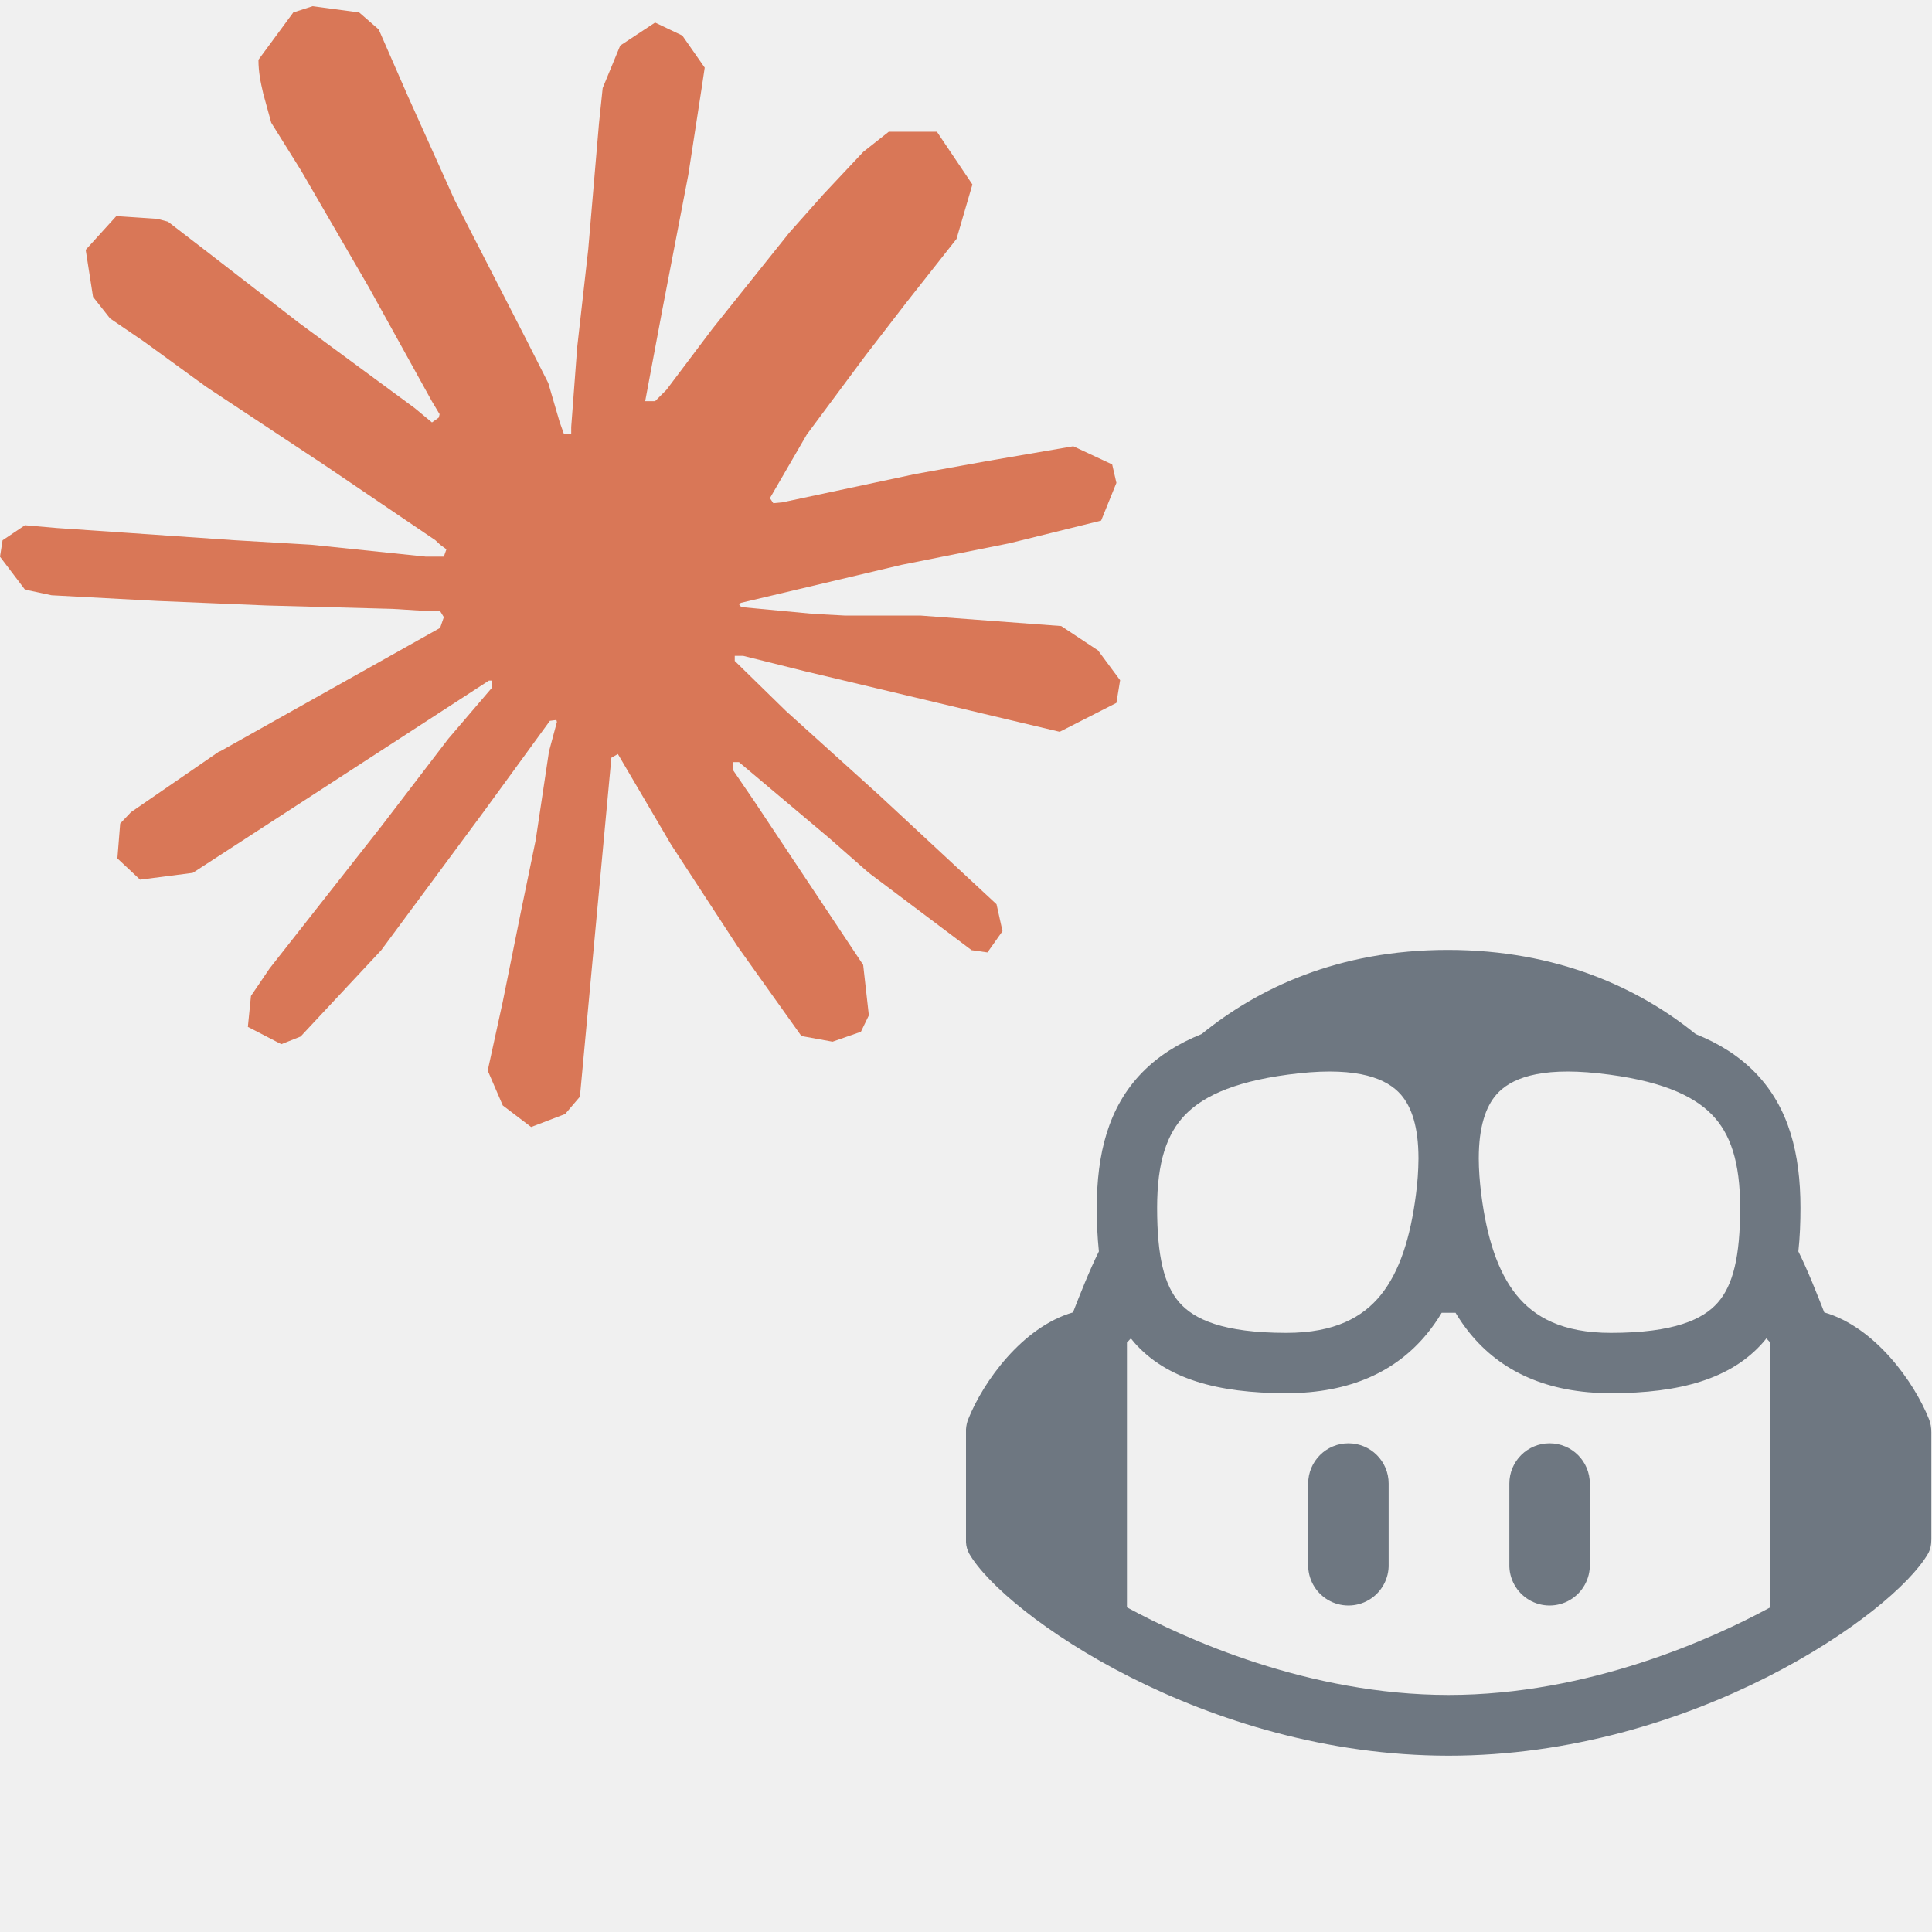
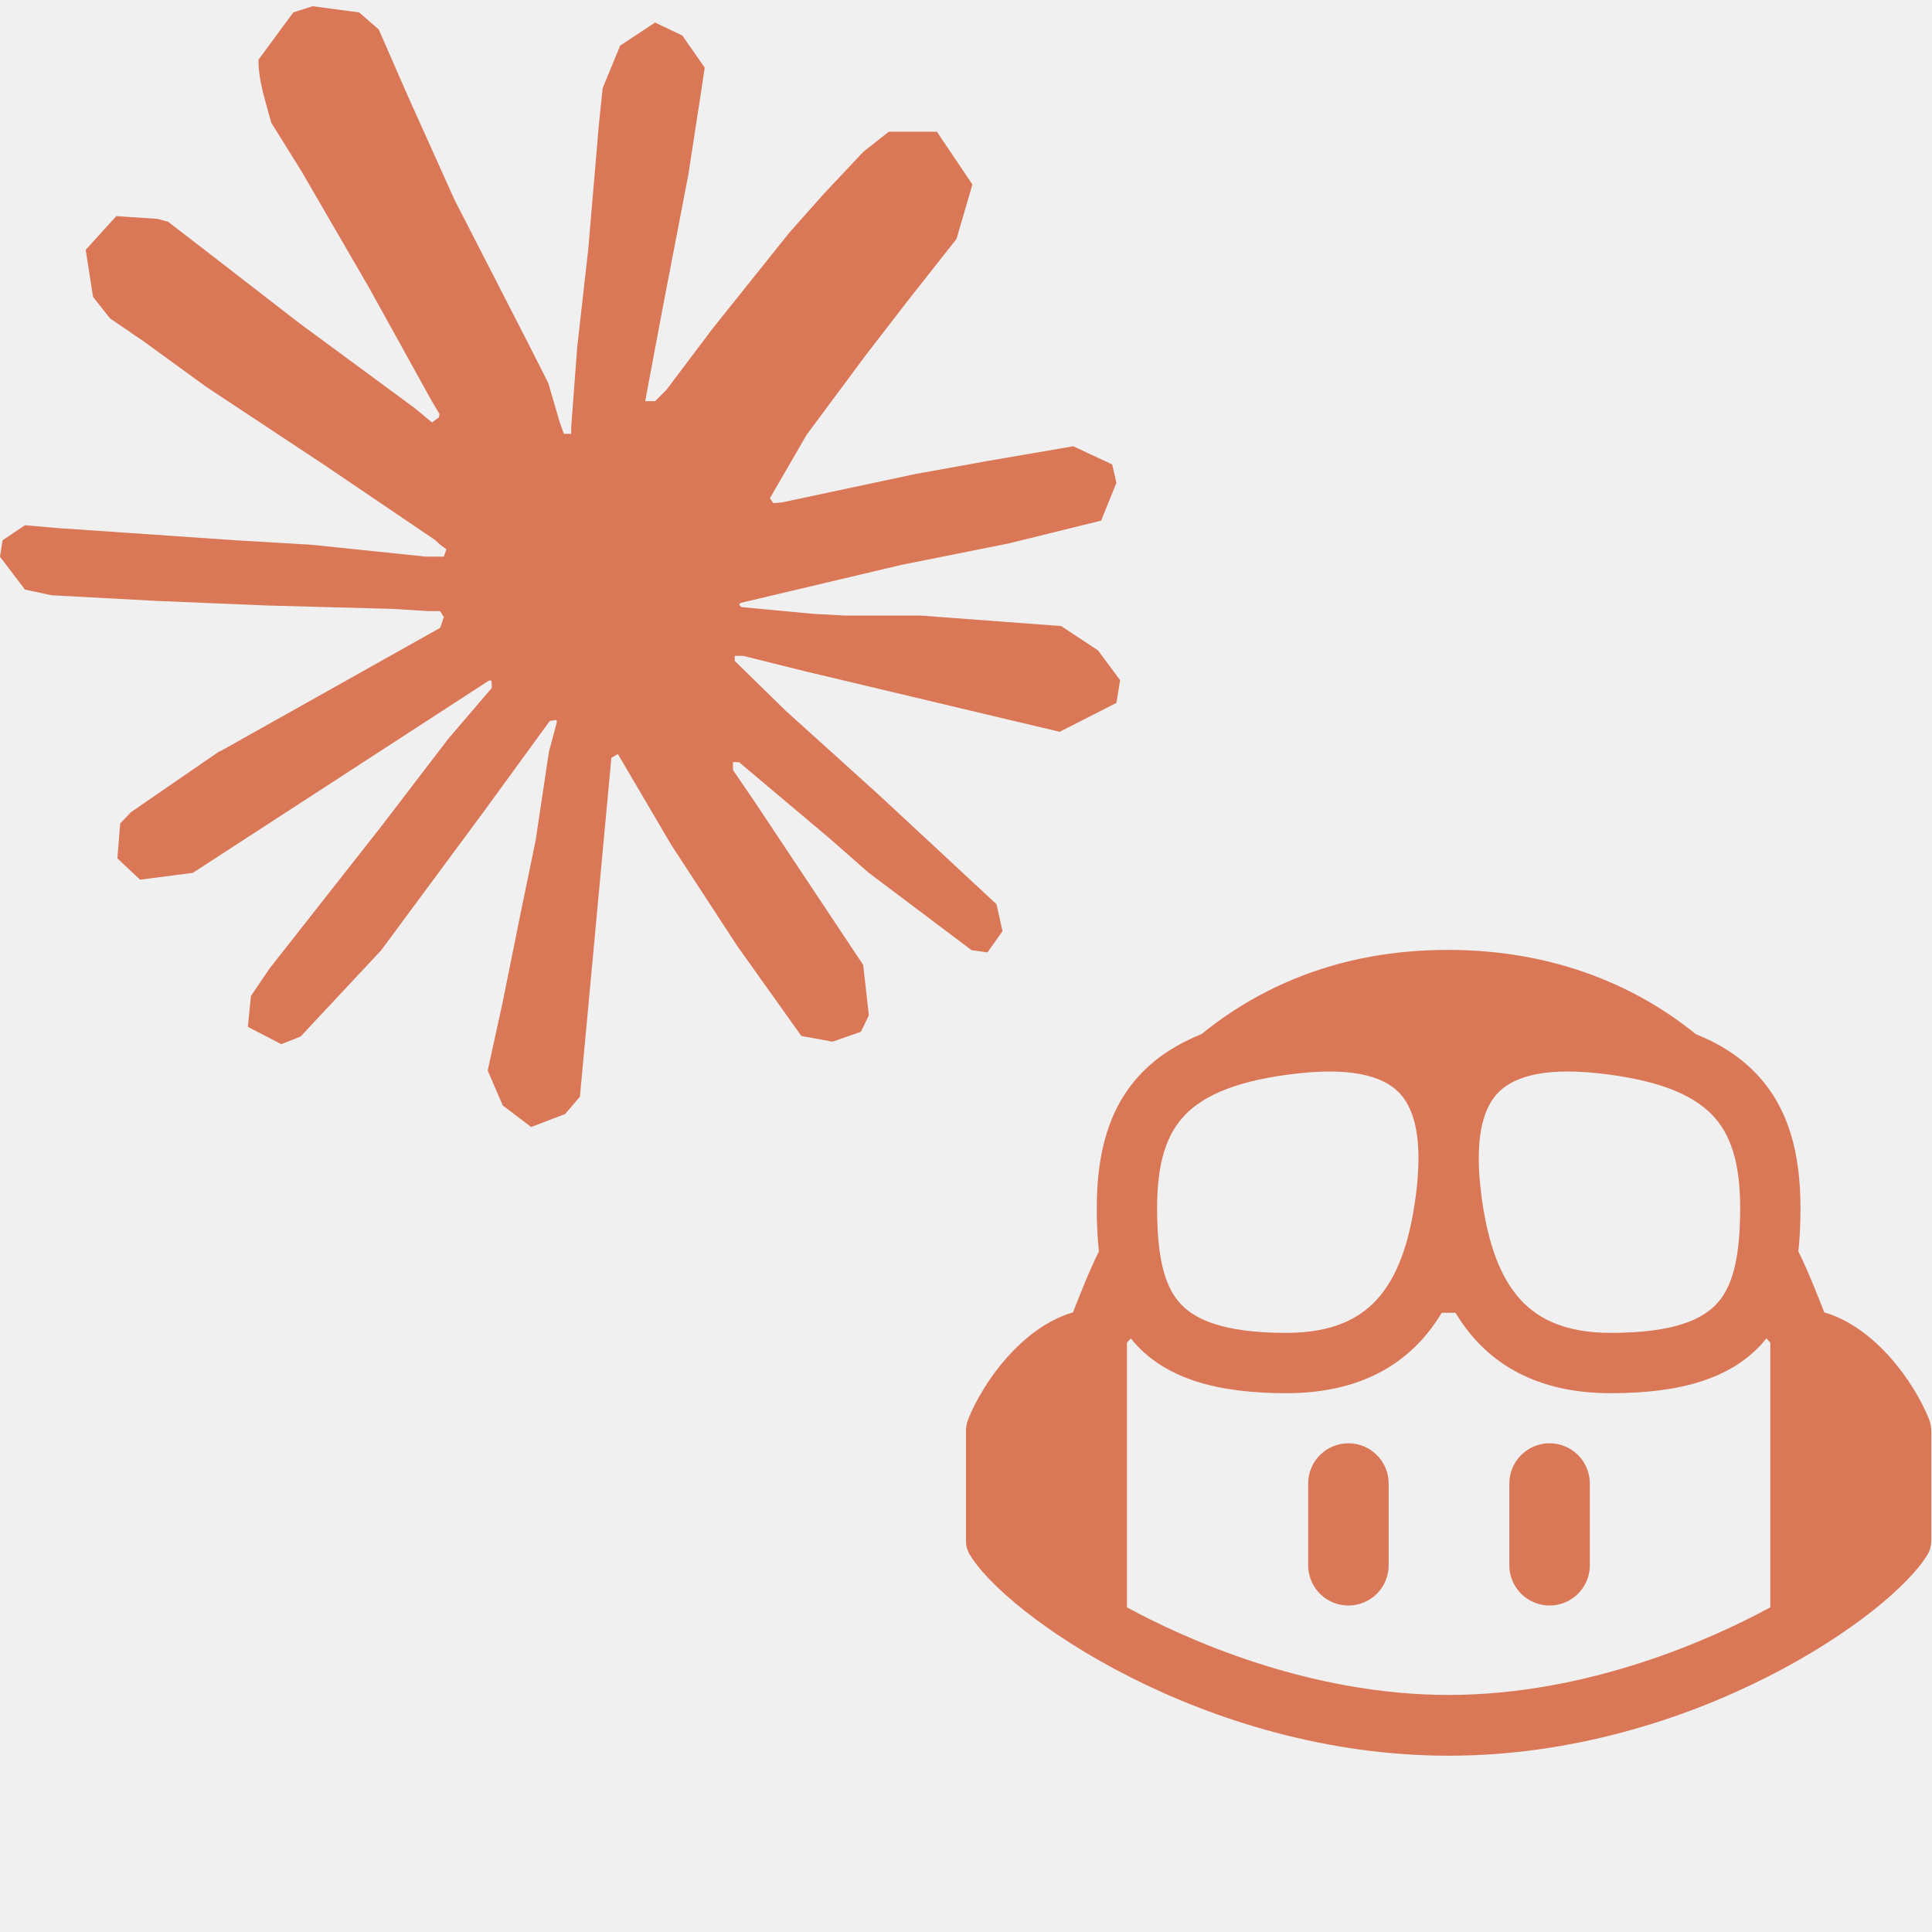
<svg xmlns="http://www.w3.org/2000/svg" viewBox="0 0 1200 1200" width="1200" height="1200">
  <defs>
    <mask id="m" maskUnits="userSpaceOnUse" x="0" y="0" width="1200" height="1200">
      <rect width="1200" height="1200" fill="#fff" />
      <path fill="#000" stroke="#000" stroke-width="68.571" stroke-linejoin="round" transform="scale(0.583333)" d="M 233.96 800.215 L 468.644 668.537 L 472.591 657.101 L 468.644 650.738 L 457.208 650.738 L 417.987 648.322 L 283.893 644.698 L 167.597 639.866 L 54.926 633.826 L 26.577 627.785 L 3.3e-05 592.752 L 2.738 575.275 L 26.577 559.248 L 60.725 562.228 L 136.188 567.383 L 249.423 575.195 L 331.57 580.027 L 453.262 592.671 L 472.591 592.671 L 475.329 584.859 L 468.725 580.027 L 463.571 575.195 L 346.389 495.785 L 219.544 411.866 L 153.101 363.544 L 117.181 339.06 L 99.06 316.107 L 91.248 266.014 L 123.866 230.094 L 167.678 233.074 L 178.873 236.054 L 223.248 270.201 L 318.04 343.57 L 441.826 434.738 L 459.946 449.799 L 467.195 444.644 L 468.081 441.02 L 459.946 427.409 L 392.617 305.718 L 320.779 181.933 L 288.805 130.631 L 280.349 99.866 C 277.369 87.221 275.195 76.591 275.195 63.624 L 312.322 13.208 L 332.859 6.604 L 382.389 13.208 L 403.248 31.329 L 434.014 101.718 L 483.866 212.537 L 561.181 363.221 L 583.812 407.919 L 595.893 449.315 L 600.403 461.96 L 608.215 461.96 L 608.215 454.712 L 614.577 369.826 L 626.336 265.611 L 637.772 131.517 L 641.718 93.745 L 660.403 48.483 L 697.53 24 L 726.524 37.852 L 750.363 72 L 747.06 94.067 L 732.886 186.201 L 705.101 330.524 L 686.98 427.168 L 697.53 427.168 L 709.611 415.087 L 758.497 350.175 L 840.644 247.49 L 876.886 206.738 L 919.168 161.718 L 946.309 140.295 L 997.611 140.295 L 1035.383 196.43 L 1018.47 254.416 L 965.638 321.423 L 921.826 378.202 L 859.007 462.765 L 819.785 530.416 L 823.409 535.812 L 832.752 534.926 L 974.658 504.725 L 1051.329 490.873 L 1142.819 475.168 L 1184.215 494.497 L 1188.725 514.148 L 1172.456 554.336 L 1074.604 578.497 L 959.839 601.45 L 788.94 641.879 L 786.846 643.409 L 789.262 646.389 L 866.255 653.638 L 899.195 655.409 L 979.812 655.409 L 1129.933 666.604 L 1169.154 692.537 L 1192.671 724.269 L 1188.725 748.43 L 1128.322 779.195 L 1046.819 759.866 L 856.591 714.604 L 791.356 698.336 L 782.336 698.336 L 782.336 703.732 L 836.698 756.886 L 936.322 846.846 L 1061.074 962.819 L 1067.436 991.49 L 1051.409 1014.121 L 1034.497 1011.705 L 924.886 929.235 L 882.604 892.108 L 786.846 811.49 L 780.483 811.49 L 780.483 819.946 L 802.55 852.242 L 919.087 1027.409 L 925.128 1081.128 L 916.671 1098.604 L 886.47 1109.154 L 853.289 1103.114 L 785.074 1007.356 L 714.685 899.517 L 657.906 802.872 L 650.98 806.819 L 617.477 1167.705 L 601.772 1186.148 L 565.53 1200 L 535.329 1177.047 L 519.302 1139.92 L 535.329 1066.551 L 554.658 970.792 L 570.362 894.685 L 584.537 800.134 L 592.993 768.725 L 592.43 766.631 L 585.503 767.517 L 514.228 865.369 L 405.826 1011.866 L 320.054 1103.678 L 299.517 1111.812 L 263.92 1093.369 L 267.221 1060.43 L 287.114 1031.114 L 405.826 880.107 L 477.423 786.524 L 523.651 732.483 L 523.329 724.671 L 520.591 724.671 L 205.289 929.396 L 149.154 936.644 L 124.993 914.014 L 127.973 876.886 L 139.409 864.805 L 234.201 799.57 L 233.879 799.893 Z" />
    </mask>
  </defs>
  <g mask="url(#m)">
-     <g transform="translate(600 540) scale(12.5)" fill="#6E7781">
+     <g transform="translate(600 540) scale(12.5)" fill="#D97757">
      <path d="M47.801 34.003c-1.72 2.988-11.706 10.037-23.82 10.037S1.881 36.991.161 34.003a1.309 1.309 0 0 1-.161-.57v-5.615c.012-.17.047-.338.11-.498.744-1.867 2.692-4.58 5.206-5.308.333-.855.826-2.106 1.287-3.029a20.112 20.112 0 0 1-.104-2.171c0-2.659.563-4.992 2.262-6.729.793-.811 1.777-1.433 2.945-1.901C14.502 5.911 18.483 4 23.938 4c5.455 0 9.523 1.911 12.319 4.182 1.167.468 2.151 1.09 2.944 1.901 1.699 1.737 2.263 4.07 2.263 6.729 0 .736-.027 1.465-.105 2.171.461.923.954 2.174 1.288 3.029 2.513.728 4.461 3.441 5.205 5.308.081.205.115.424.115.645v5.318c0 .252-.04.502-.166.72ZM24.325 22.031h-.688a8.52 8.52 0 0 1-.709 1.016c-1.537 1.892-3.833 2.98-7.008 2.98-3.447 0-5.972-.717-7.557-2.514a4.408 4.408 0 0 1-.171-.21l-.195.21v13.155c2.867 1.558 9.02 4.353 15.984 4.353s13.117-2.795 15.984-4.353V23.513l-.195-.21s-.066.091-.171.21c-1.584 1.797-4.11 2.514-7.557 2.514-3.175 0-5.47-1.088-7.008-2.98a8.637 8.637 0 0 1-.709-1.016h-.033.033Zm-1.969-5.864a14.31 14.31 0 0 0 .127-1.785v-.042c-.003-1.537-.339-2.538-.876-3.152-.681-.78-2.09-1.378-5.06-1.057-3.008.326-4.69 1.073-5.643 2.048-.923.944-1.408 2.356-1.408 4.633 0 2.42.348 3.849 1.115 4.719.729.827 2.165 1.499 5.309 1.499 2.417 0 3.799-.786 4.683-1.873.948-1.168 1.482-2.878 1.753-4.99Zm3.25 0c.271 2.112.805 3.822 1.754 4.99.883 1.087 2.265 1.873 4.682 1.873 3.145 0 4.58-.672 5.309-1.499.767-.87 1.116-2.299 1.116-4.719 0-2.277-.485-3.689-1.408-4.633-.954-.975-2.635-1.722-5.644-2.048-2.969-.321-4.378.277-5.06 1.057-.537.614-.873 1.615-.876 3.152v.042c.002.53.042 1.123.127 1.785Z" />
      <path d="M28.998 28.516c1.104 0 1.999.895 1.999 1.999v3.998a2 2 0 1 1-3.998 0v-3.998c0-1.104.895-1.999 1.999-1.999Zm-9.996 0c1.104 0 1.999.895 1.999 1.999v3.998a2 2 0 1 1-3.998 0v-3.998c0-1.104.895-1.999 1.999-1.999Z" />
    </g>
  </g>
  <path fill="#D97757" transform="scale(0.583333)" d="M 233.96 800.215 L 468.644 668.537 L 472.591 657.101 L 468.644 650.738 L 457.208 650.738 L 417.987 648.322 L 283.893 644.698 L 167.597 639.866 L 54.926 633.826 L 26.577 627.785 L 3.3e-05 592.752 L 2.738 575.275 L 26.577 559.248 L 60.725 562.228 L 136.188 567.383 L 249.423 575.195 L 331.57 580.027 L 453.262 592.671 L 472.591 592.671 L 475.329 584.859 L 468.725 580.027 L 463.571 575.195 L 346.389 495.785 L 219.544 411.866 L 153.101 363.544 L 117.181 339.06 L 99.06 316.107 L 91.248 266.014 L 123.866 230.094 L 167.678 233.074 L 178.873 236.054 L 223.248 270.201 L 318.04 343.57 L 441.826 434.738 L 459.946 449.799 L 467.195 444.644 L 468.081 441.02 L 459.946 427.409 L 392.617 305.718 L 320.779 181.933 L 288.805 130.631 L 280.349 99.866 C 277.369 87.221 275.195 76.591 275.195 63.624 L 312.322 13.208 L 332.859 6.604 L 382.389 13.208 L 403.248 31.329 L 434.014 101.718 L 483.866 212.537 L 561.181 363.221 L 583.812 407.919 L 595.893 449.315 L 600.403 461.96 L 608.215 461.96 L 608.215 454.712 L 614.577 369.826 L 626.336 265.611 L 637.772 131.517 L 641.718 93.745 L 660.403 48.483 L 697.53 24 L 726.524 37.852 L 750.363 72 L 747.06 94.067 L 732.886 186.201 L 705.101 330.524 L 686.98 427.168 L 697.53 427.168 L 709.611 415.087 L 758.497 350.175 L 840.644 247.49 L 876.886 206.738 L 919.168 161.718 L 946.309 140.295 L 997.611 140.295 L 1035.383 196.43 L 1018.47 254.416 L 965.638 321.423 L 921.826 378.202 L 859.007 462.765 L 819.785 530.416 L 823.409 535.812 L 832.752 534.926 L 974.658 504.725 L 1051.329 490.873 L 1142.819 475.168 L 1184.215 494.497 L 1188.725 514.148 L 1172.456 554.336 L 1074.604 578.497 L 959.839 601.45 L 788.94 641.879 L 786.846 643.409 L 789.262 646.389 L 866.255 653.638 L 899.195 655.409 L 979.812 655.409 L 1129.933 666.604 L 1169.154 692.537 L 1192.671 724.269 L 1188.725 748.43 L 1128.322 779.195 L 1046.819 759.866 L 856.591 714.604 L 791.356 698.336 L 782.336 698.336 L 782.336 703.732 L 836.698 756.886 L 936.322 846.846 L 1061.074 962.819 L 1067.436 991.49 L 1051.409 1014.121 L 1034.497 1011.705 L 924.886 929.235 L 882.604 892.108 L 786.846 811.49 L 780.483 811.49 L 780.483 819.946 L 802.55 852.242 L 919.087 1027.409 L 925.128 1081.128 L 916.671 1098.604 L 886.47 1109.154 L 853.289 1103.114 L 785.074 1007.356 L 714.685 899.517 L 657.906 802.872 L 650.98 806.819 L 617.477 1167.705 L 601.772 1186.148 L 565.53 1200 L 535.329 1177.047 L 519.302 1139.92 L 535.329 1066.551 L 554.658 970.792 L 570.362 894.685 L 584.537 800.134 L 592.993 768.725 L 592.43 766.631 L 585.503 767.517 L 514.228 865.369 L 405.826 1011.866 L 320.054 1103.678 L 299.517 1111.812 L 263.92 1093.369 L 267.221 1060.43 L 287.114 1031.114 L 405.826 880.107 L 477.423 786.524 L 523.651 732.483 L 523.329 724.671 L 520.591 724.671 L 205.289 929.396 L 149.154 936.644 L 124.993 914.014 L 127.973 876.886 L 139.409 864.805 L 234.201 799.57 L 233.879 799.893 Z" />
</svg>
